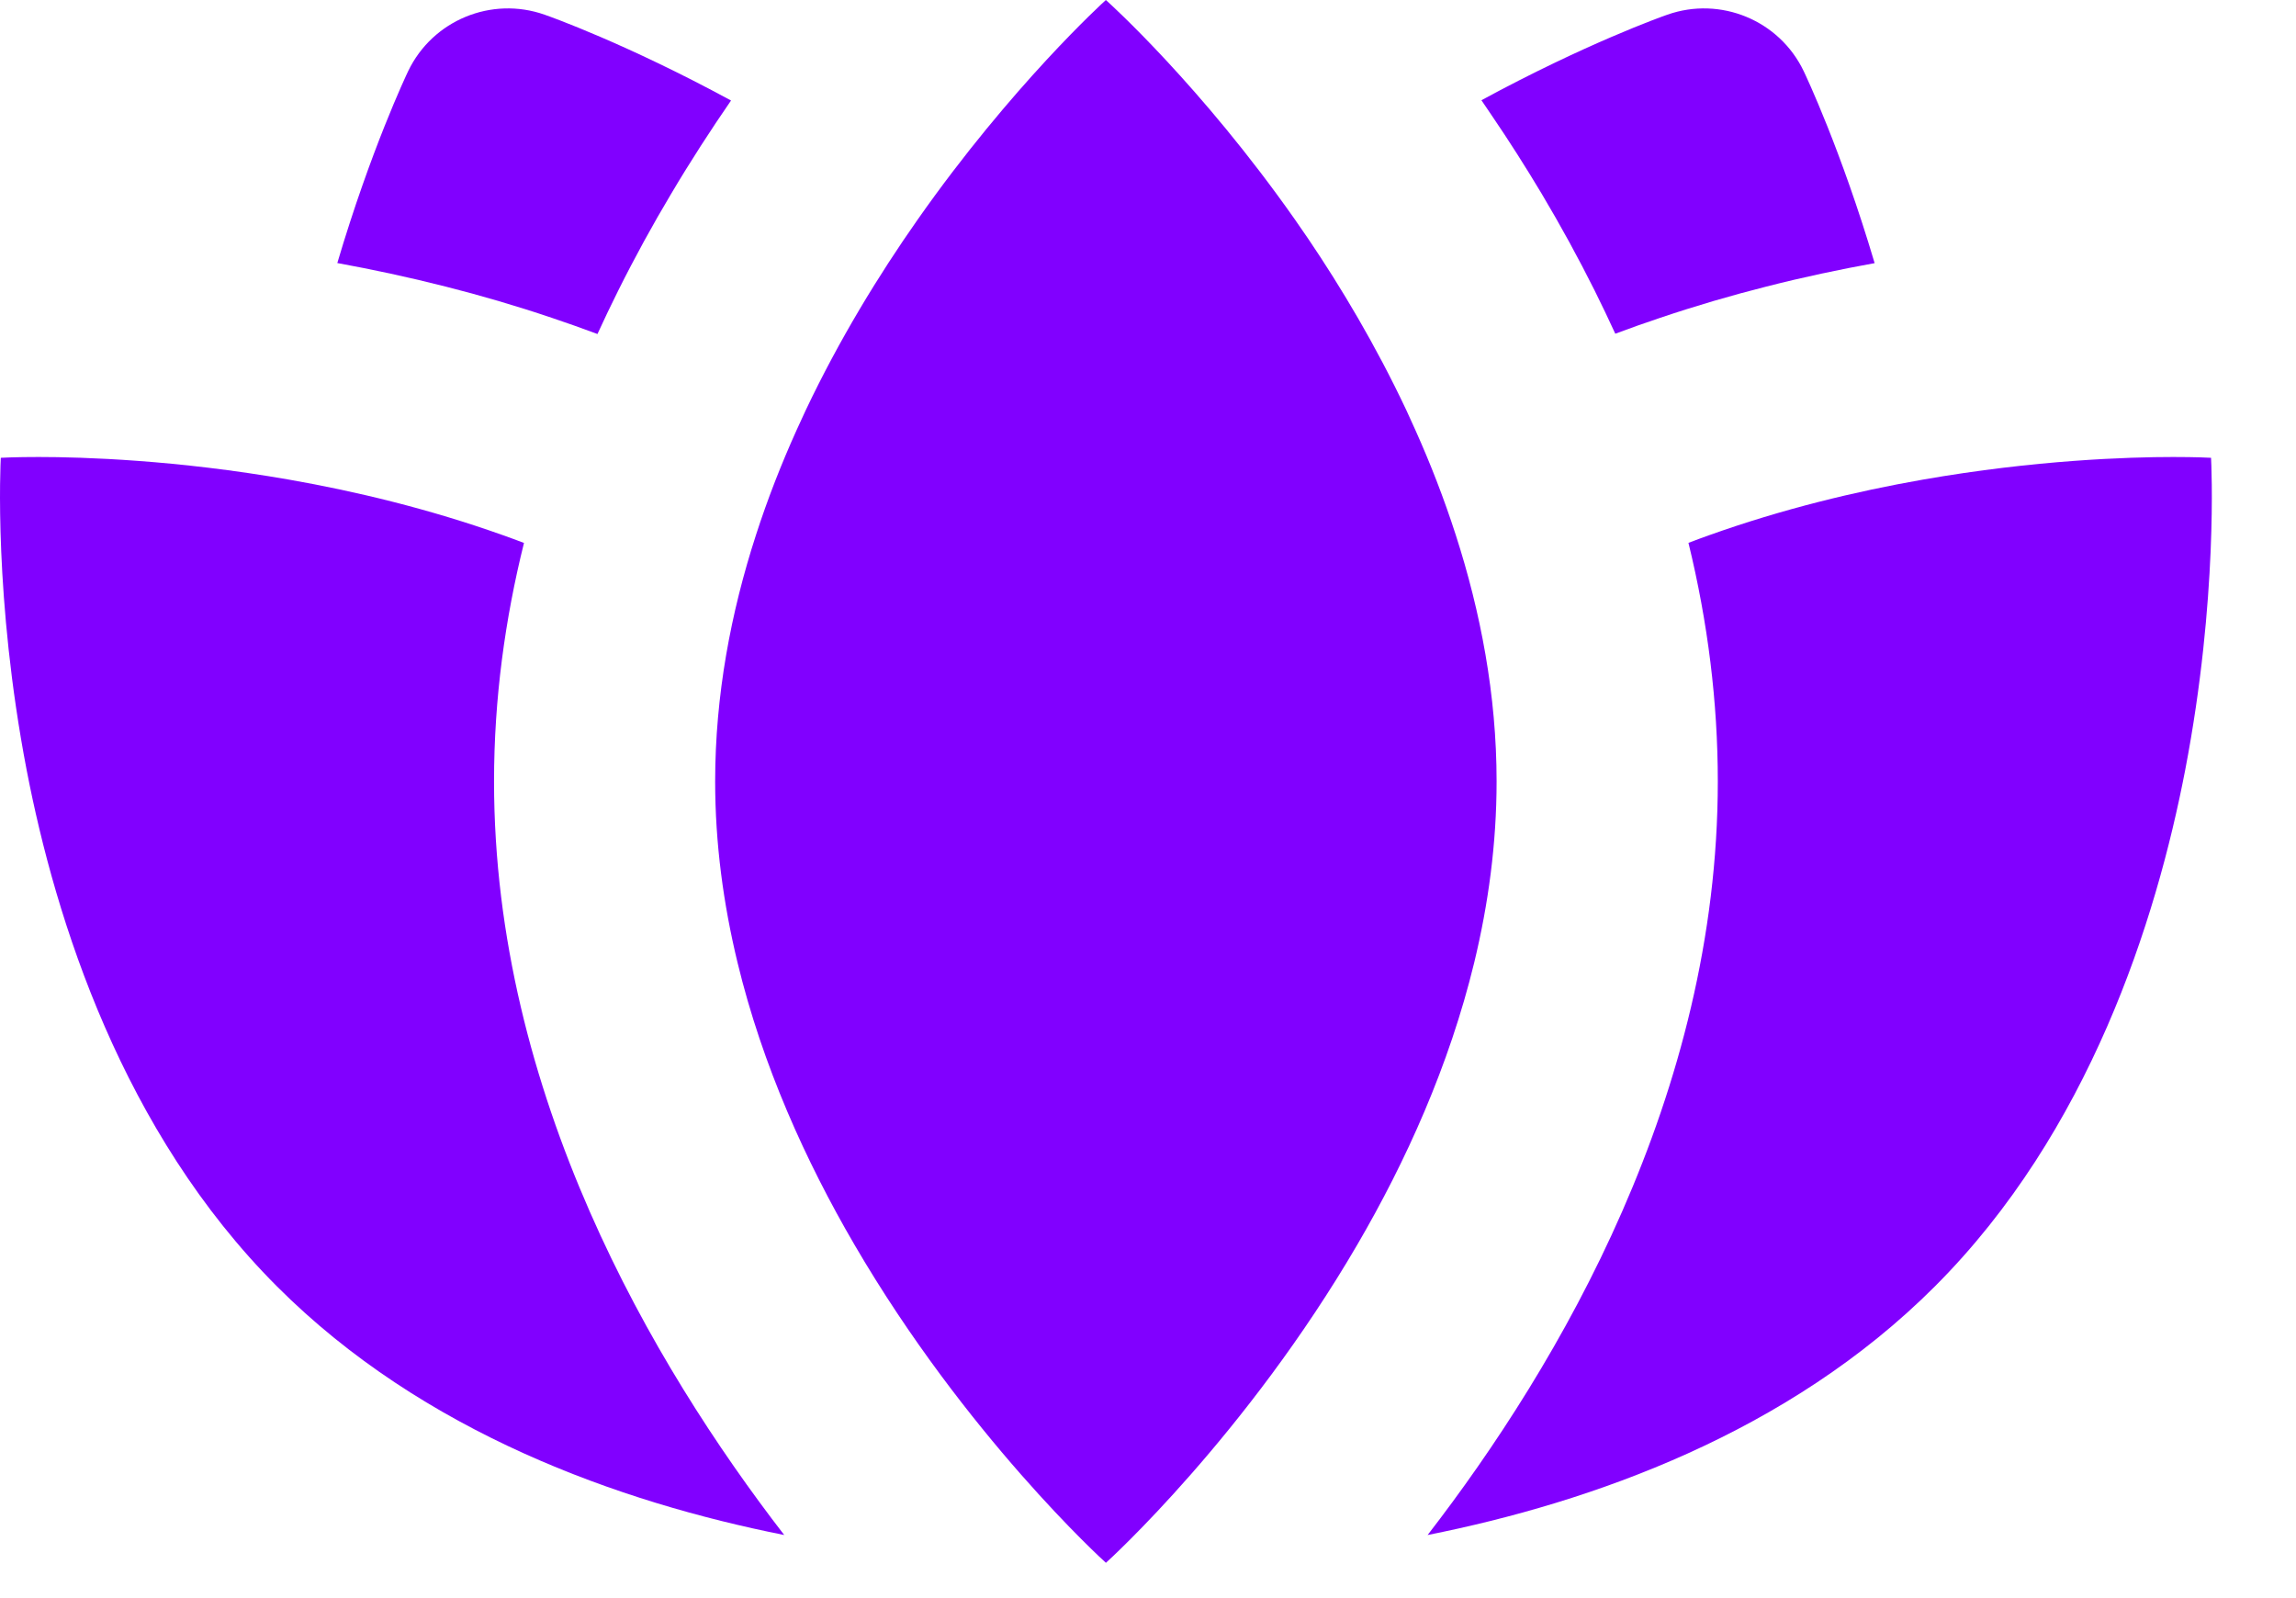
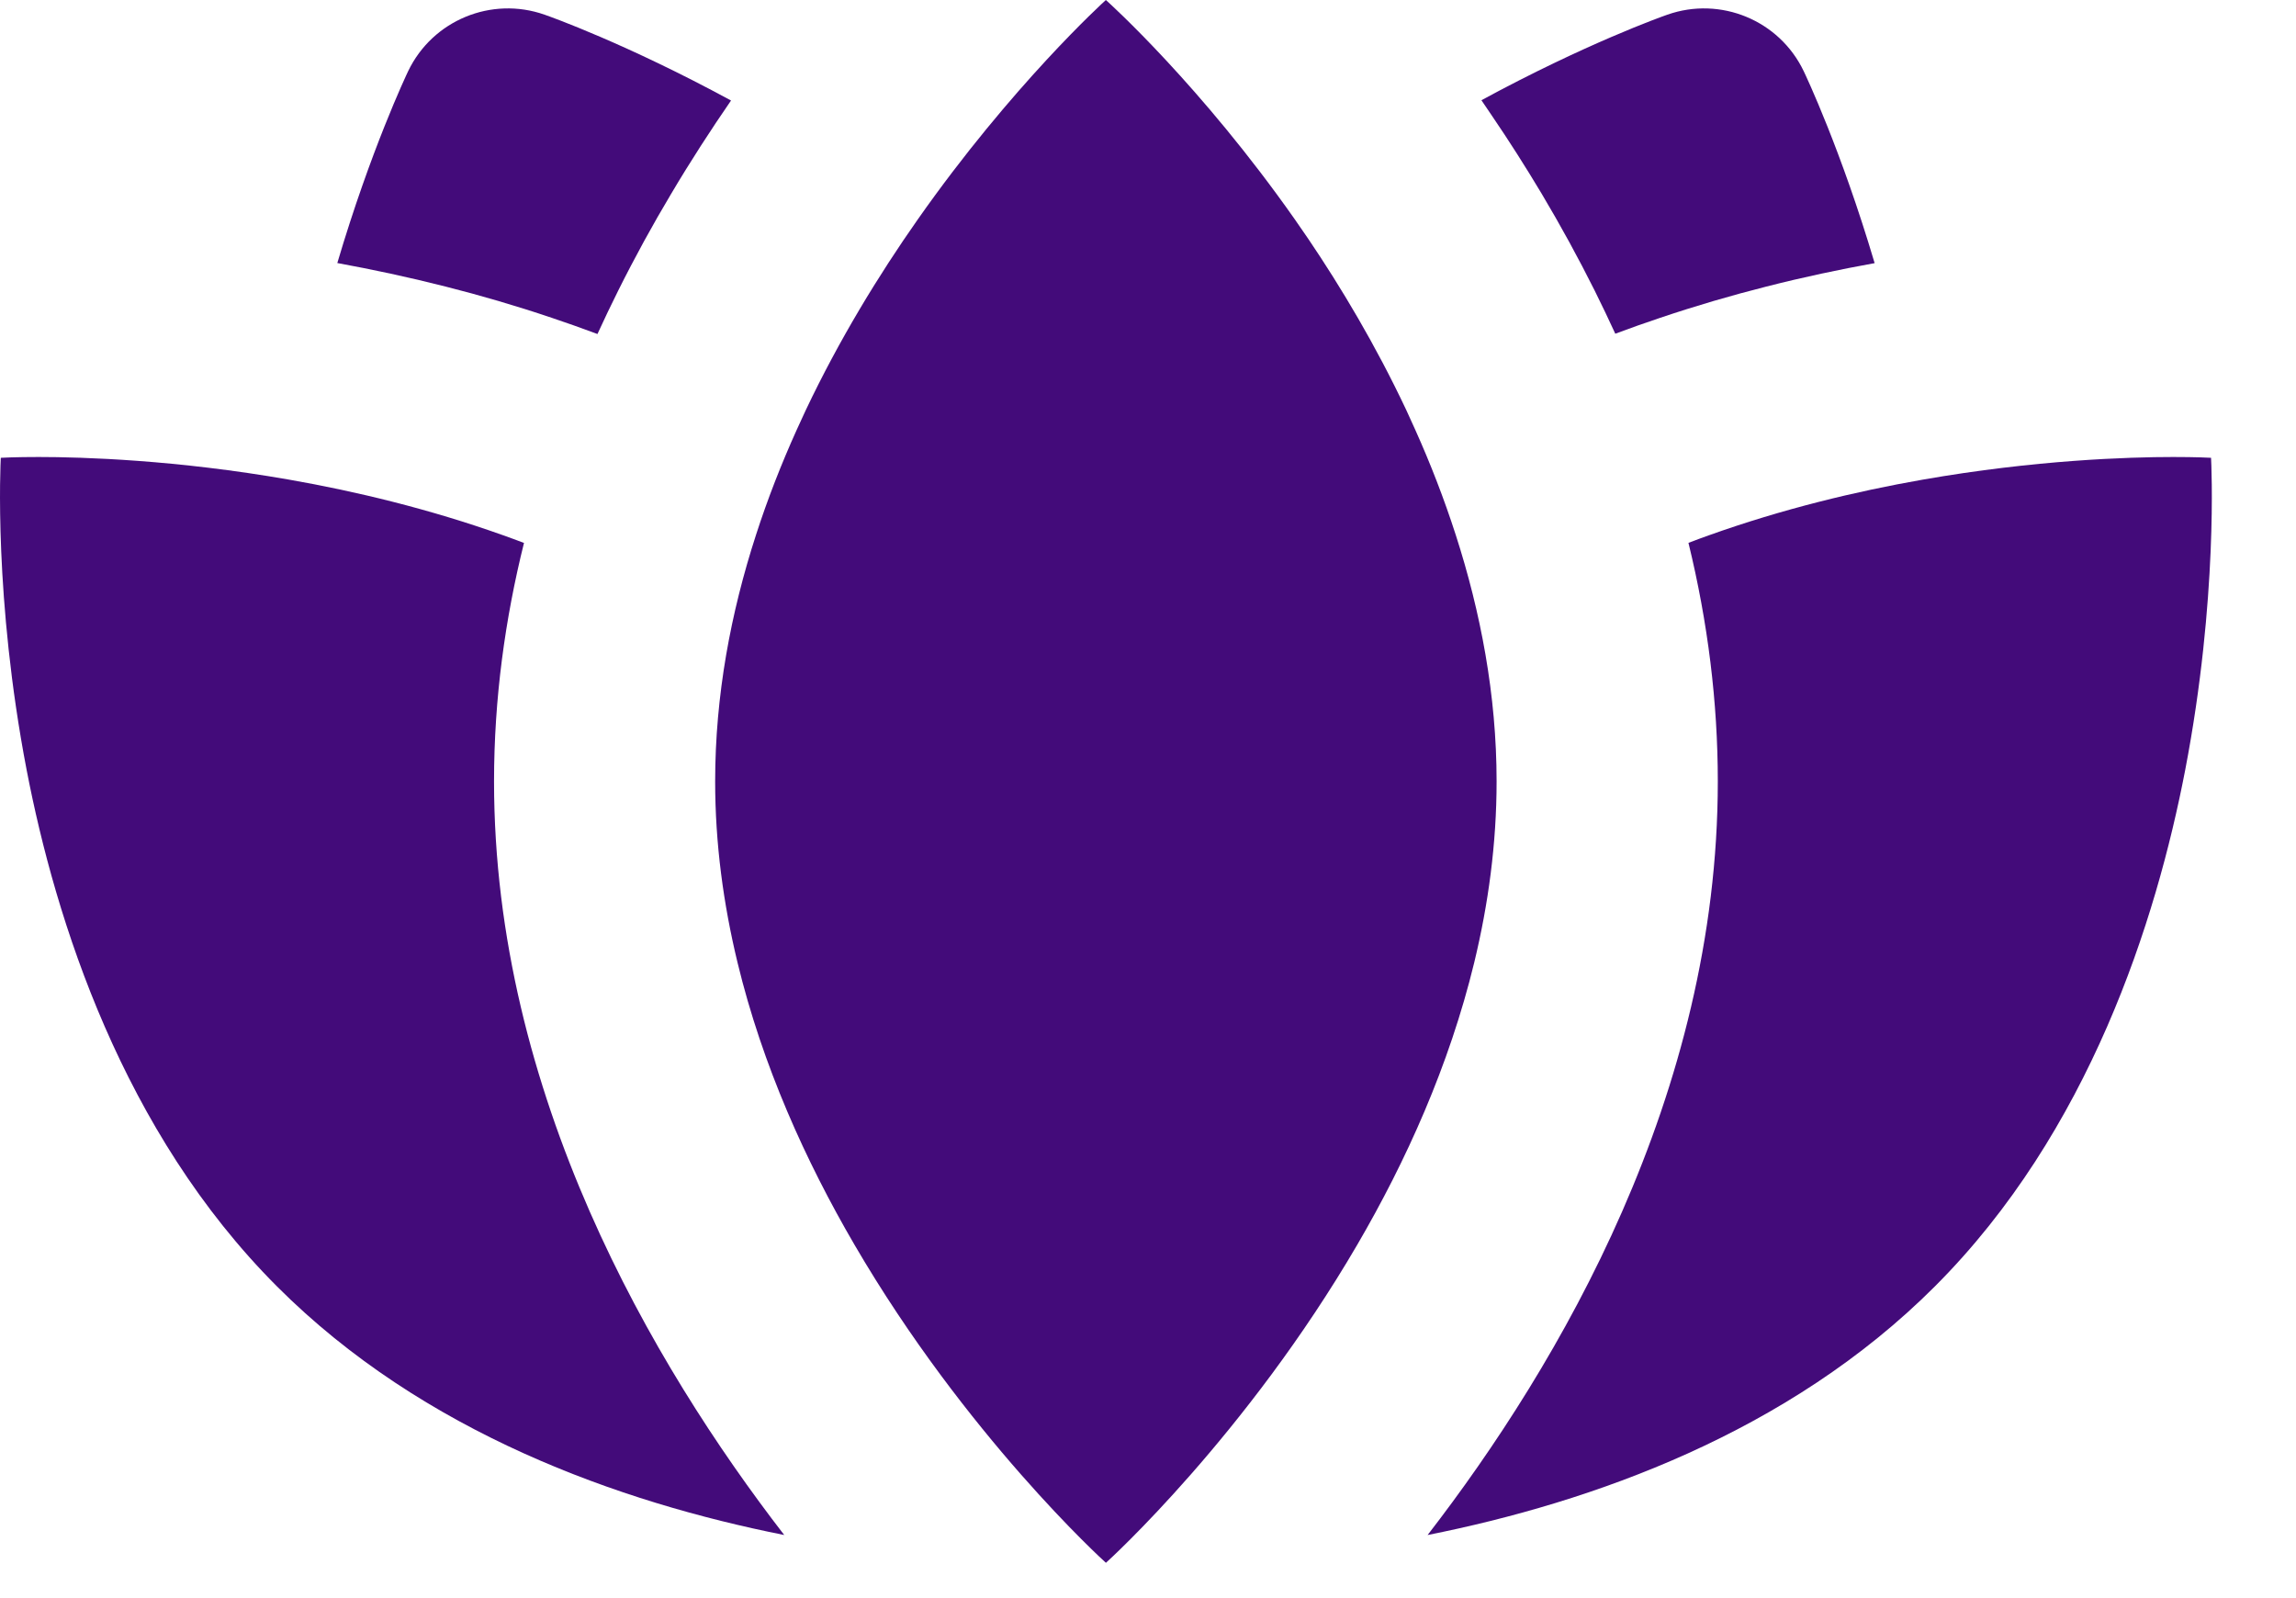
<svg xmlns="http://www.w3.org/2000/svg" width="23" height="16" viewBox="0 0 23 16" fill="none">
-   <path d="M5.455 0.147C4.922 -0.04 4.334 0.203 4.089 0.712C4.067 0.759 3.715 1.5 3.379 2.635C3.729 2.699 4.092 2.776 4.465 2.871C4.813 2.959 5.169 3.063 5.528 3.184C5.68 3.235 5.832 3.289 5.985 3.346C6.052 3.2 6.121 3.055 6.192 2.913C6.361 2.574 6.539 2.25 6.723 1.942C6.919 1.611 7.122 1.299 7.323 1.007C6.28 0.44 5.505 0.164 5.455 0.147Z" fill="#8100FF" />
-   <path d="M18.068 0.712C17.824 0.203 17.235 -0.04 16.703 0.147C16.653 0.164 15.881 0.439 14.84 1.004C14.874 1.053 14.908 1.103 14.941 1.153C15.119 1.414 15.285 1.676 15.442 1.938C15.635 2.262 15.812 2.586 15.974 2.91C16.046 3.055 16.115 3.199 16.181 3.343C16.331 3.287 16.48 3.234 16.63 3.184C16.989 3.063 17.345 2.959 17.693 2.871C18.065 2.776 18.429 2.699 18.779 2.636C18.442 1.5 18.091 0.76 18.068 0.712Z" fill="#8100FF" />
-   <path d="M4.949 7.828C4.949 6.998 5.06 6.198 5.249 5.439C5.179 5.412 5.11 5.387 5.04 5.362C4.299 5.098 3.565 4.922 2.897 4.805C1.767 4.607 0.83 4.578 0.388 4.578C0.157 4.578 0.022 4.585 0.008 4.586C0.005 4.642 -0.064 5.99 0.267 7.714C0.557 9.219 1.227 11.339 2.776 12.888C4.24 14.353 6.208 15.049 7.856 15.377C6.535 13.666 4.949 10.96 4.949 7.828Z" fill="#8100FF" />
-   <path d="M22.149 4.586C22.135 4.585 22 4.578 21.769 4.578C21.327 4.578 20.39 4.607 19.26 4.805C18.592 4.922 17.858 5.098 17.117 5.363C17.049 5.387 16.982 5.412 16.914 5.438C17.109 6.237 17.208 7.035 17.208 7.828C17.208 10.961 15.622 13.667 14.301 15.377C15.948 15.049 17.917 14.353 19.381 12.888C20.93 11.34 21.6 9.22 21.89 7.714C22.221 5.99 22.152 4.642 22.149 4.586Z" fill="#8100FF" />
-   <path d="M14.583 5.359C14.465 4.993 14.328 4.641 14.178 4.307C14.148 4.239 14.118 4.173 14.087 4.107C13.779 3.454 13.431 2.874 13.107 2.395C13.061 2.327 13.015 2.261 12.969 2.195C12.031 0.86 11.118 0.036 11.078 0C11.059 0.017 10.137 0.854 9.193 2.199C8.802 2.756 8.408 3.4 8.072 4.108C8.041 4.174 8.01 4.241 7.98 4.308C7.828 4.645 7.69 4.996 7.573 5.359C7.321 6.136 7.164 6.967 7.164 7.828C7.164 8.451 7.247 9.059 7.388 9.642C7.638 10.677 8.073 11.635 8.559 12.468C9.674 14.38 11.055 15.635 11.078 15.655L11.078 15.655C11.078 15.655 11.079 15.655 11.079 15.655C11.102 15.635 12.482 14.38 13.597 12.468C14.083 11.635 14.517 10.677 14.768 9.642C14.909 9.059 14.992 8.452 14.992 7.828C14.992 6.961 14.831 6.128 14.583 5.359Z" fill="#8100FF" />
+   <path d="M5.455 0.147C4.922 -0.04 4.334 0.203 4.089 0.712C4.067 0.759 3.715 1.5 3.379 2.635C3.729 2.699 4.092 2.776 4.465 2.871C4.813 2.959 5.169 3.063 5.528 3.184C5.68 3.235 5.832 3.289 5.985 3.346C6.052 3.2 6.121 3.055 6.192 2.913C6.361 2.574 6.539 2.25 6.723 1.942C6.919 1.611 7.122 1.299 7.323 1.007C6.28 0.44 5.505 0.164 5.455 0.147Z" fill="#430B7A" />
+   <path d="M18.068 0.712C17.824 0.203 17.235 -0.04 16.703 0.147C16.653 0.164 15.881 0.439 14.84 1.004C14.874 1.053 14.908 1.103 14.941 1.153C15.119 1.414 15.285 1.676 15.442 1.938C15.635 2.262 15.812 2.586 15.974 2.91C16.046 3.055 16.115 3.199 16.181 3.343C16.331 3.287 16.48 3.234 16.63 3.184C16.989 3.063 17.345 2.959 17.693 2.871C18.065 2.776 18.429 2.699 18.779 2.636C18.442 1.5 18.091 0.76 18.068 0.712Z" fill="#430B7A" />
+   <path d="M4.949 7.828C4.949 6.998 5.06 6.198 5.249 5.439C5.179 5.412 5.11 5.387 5.04 5.362C4.299 5.098 3.565 4.922 2.897 4.805C1.767 4.607 0.83 4.578 0.388 4.578C0.157 4.578 0.022 4.585 0.008 4.586C0.005 4.642 -0.064 5.99 0.267 7.714C0.557 9.219 1.227 11.339 2.776 12.888C4.24 14.353 6.208 15.049 7.856 15.377C6.535 13.666 4.949 10.96 4.949 7.828Z" fill="#430B7A" />
+   <path d="M22.149 4.586C22.135 4.585 22 4.578 21.769 4.578C21.327 4.578 20.39 4.607 19.26 4.805C18.592 4.922 17.858 5.098 17.117 5.363C17.049 5.387 16.982 5.412 16.914 5.438C17.109 6.237 17.208 7.035 17.208 7.828C17.208 10.961 15.622 13.667 14.301 15.377C15.948 15.049 17.917 14.353 19.381 12.888C20.93 11.34 21.6 9.22 21.89 7.714C22.221 5.99 22.152 4.642 22.149 4.586Z" fill="#430B7A" />
+   <path d="M14.583 5.359C14.465 4.993 14.328 4.641 14.178 4.307C14.148 4.239 14.118 4.173 14.087 4.107C13.779 3.454 13.431 2.874 13.107 2.395C13.061 2.327 13.015 2.261 12.969 2.195C12.031 0.86 11.118 0.036 11.078 0C11.059 0.017 10.137 0.854 9.193 2.199C8.802 2.756 8.408 3.4 8.072 4.108C8.041 4.174 8.01 4.241 7.98 4.308C7.828 4.645 7.69 4.996 7.573 5.359C7.321 6.136 7.164 6.967 7.164 7.828C7.164 8.451 7.247 9.059 7.388 9.642C7.638 10.677 8.073 11.635 8.559 12.468C9.674 14.38 11.055 15.635 11.078 15.655L11.078 15.655C11.078 15.655 11.079 15.655 11.079 15.655C11.102 15.635 12.482 14.38 13.597 12.468C14.083 11.635 14.517 10.677 14.768 9.642C14.909 9.059 14.992 8.452 14.992 7.828C14.992 6.961 14.831 6.128 14.583 5.359Z" fill="#430B7A" />
</svg>
